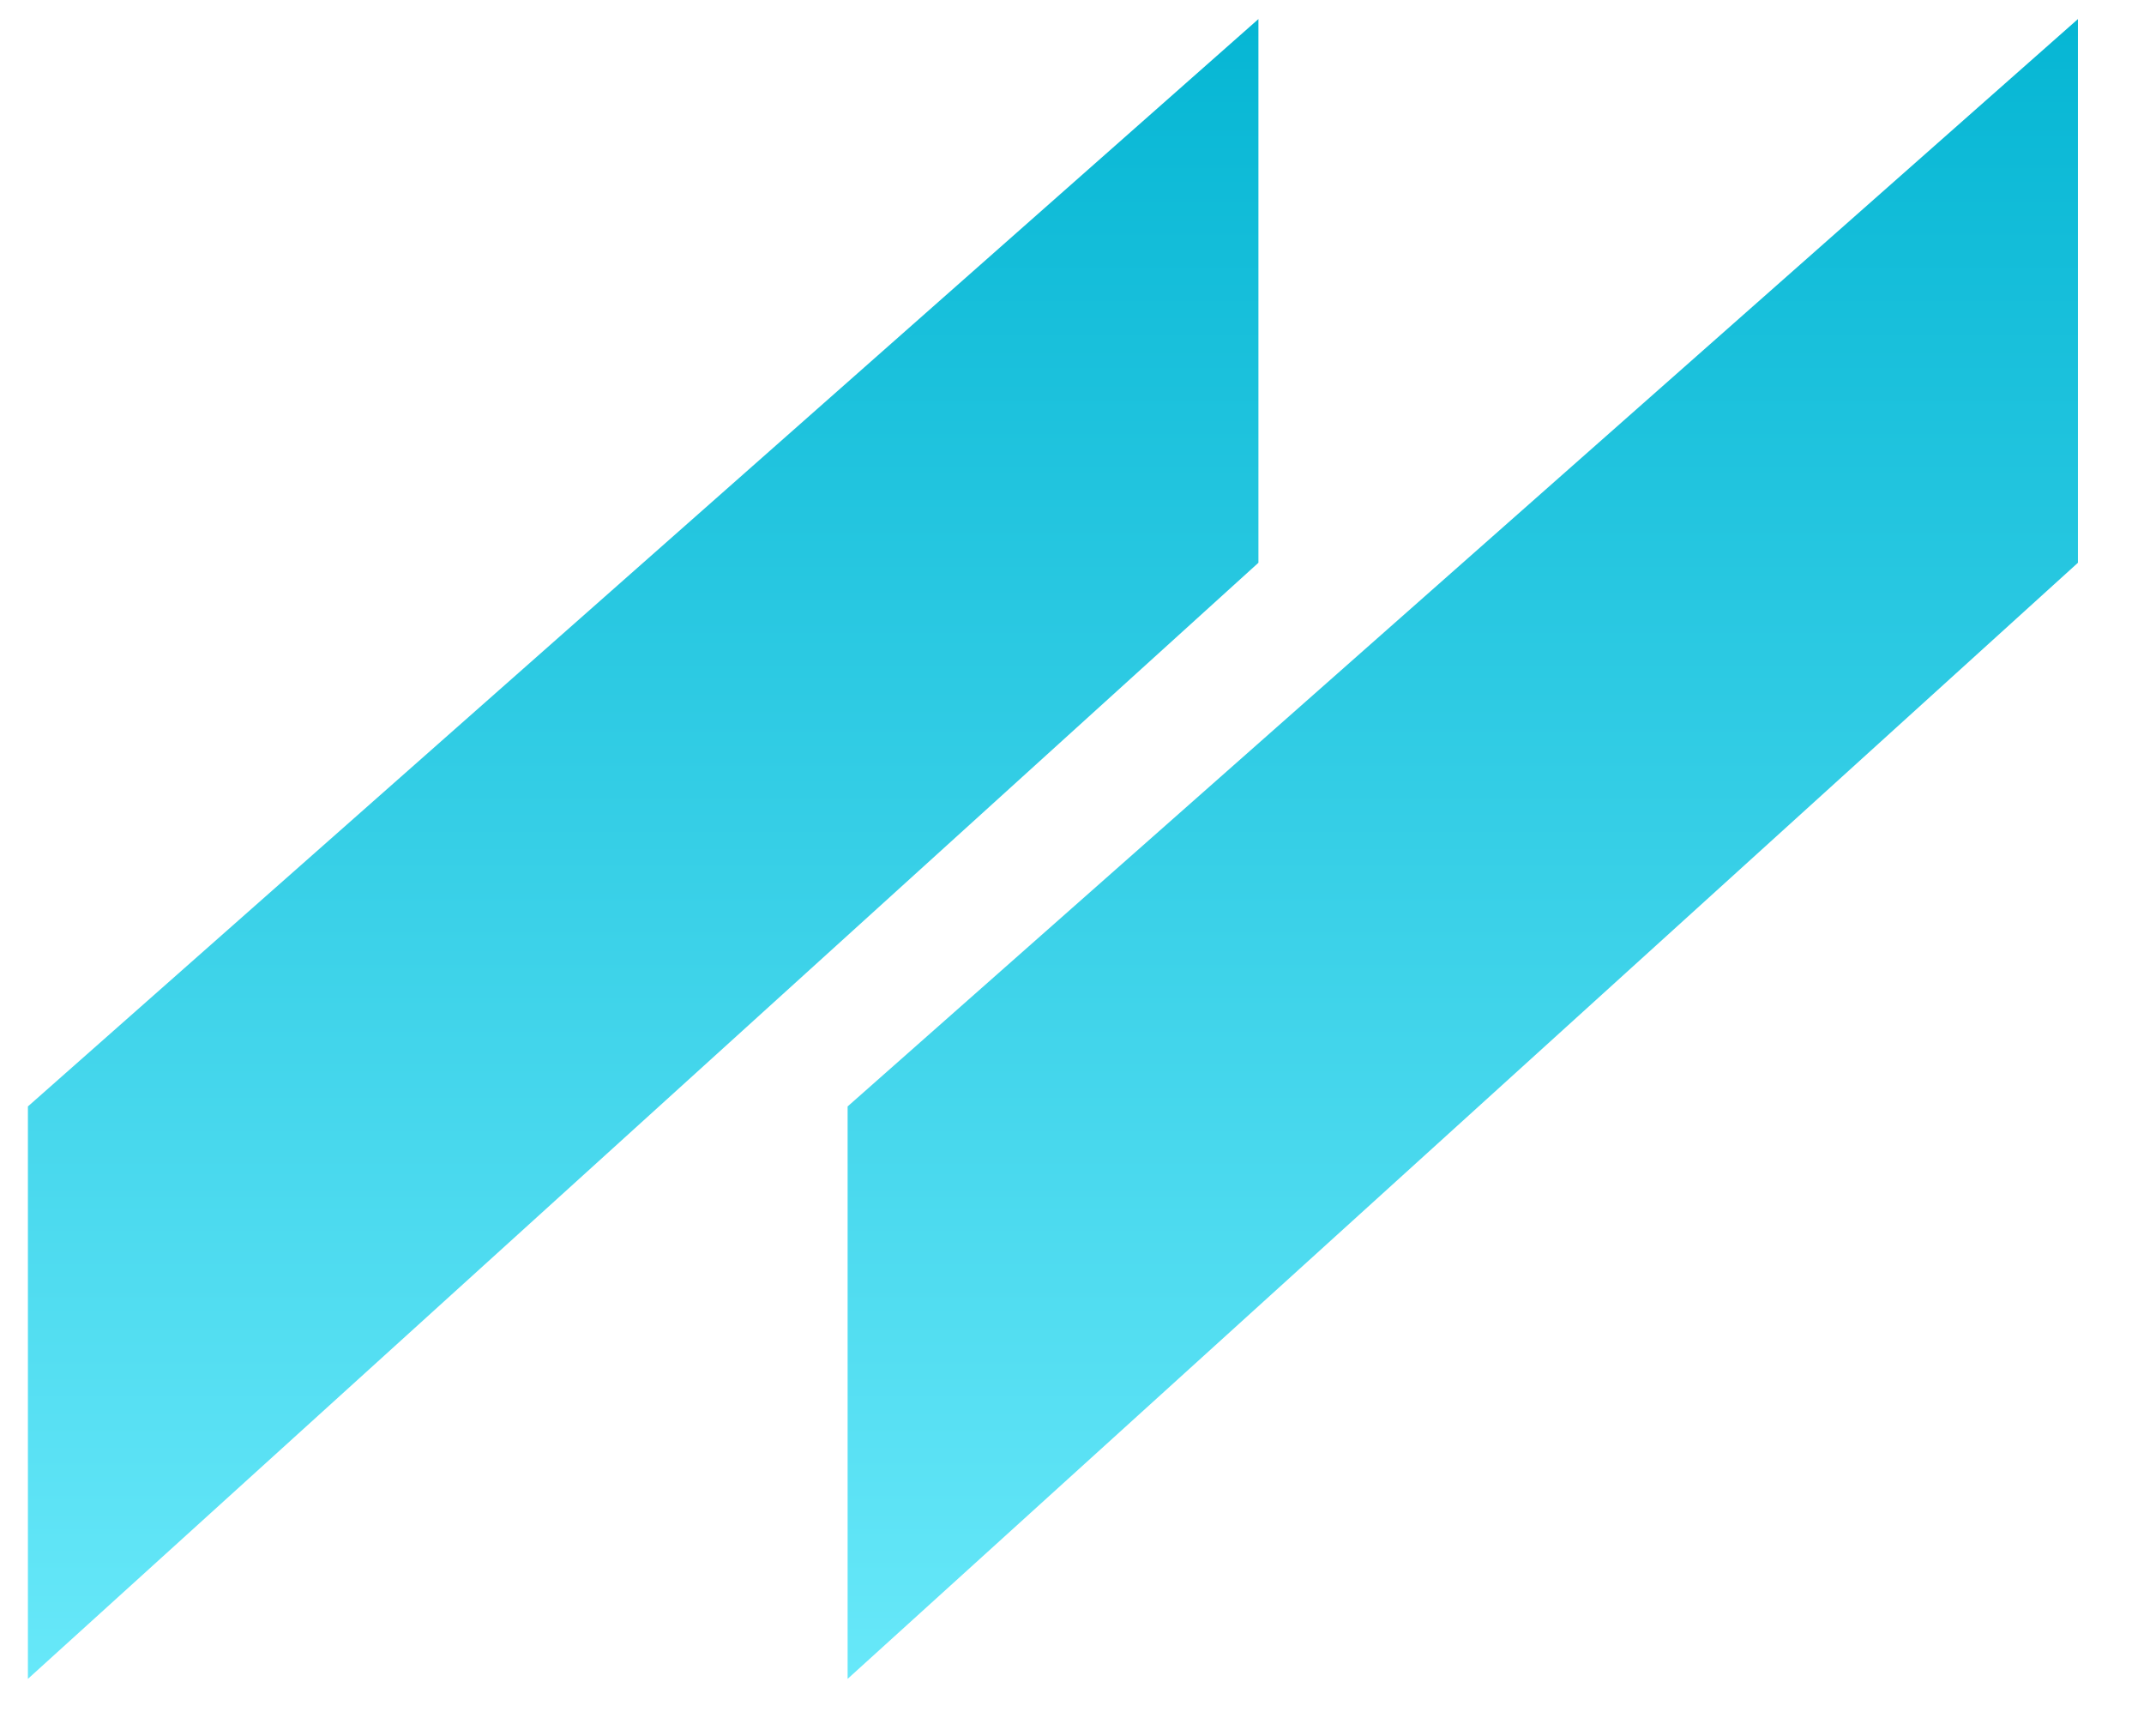
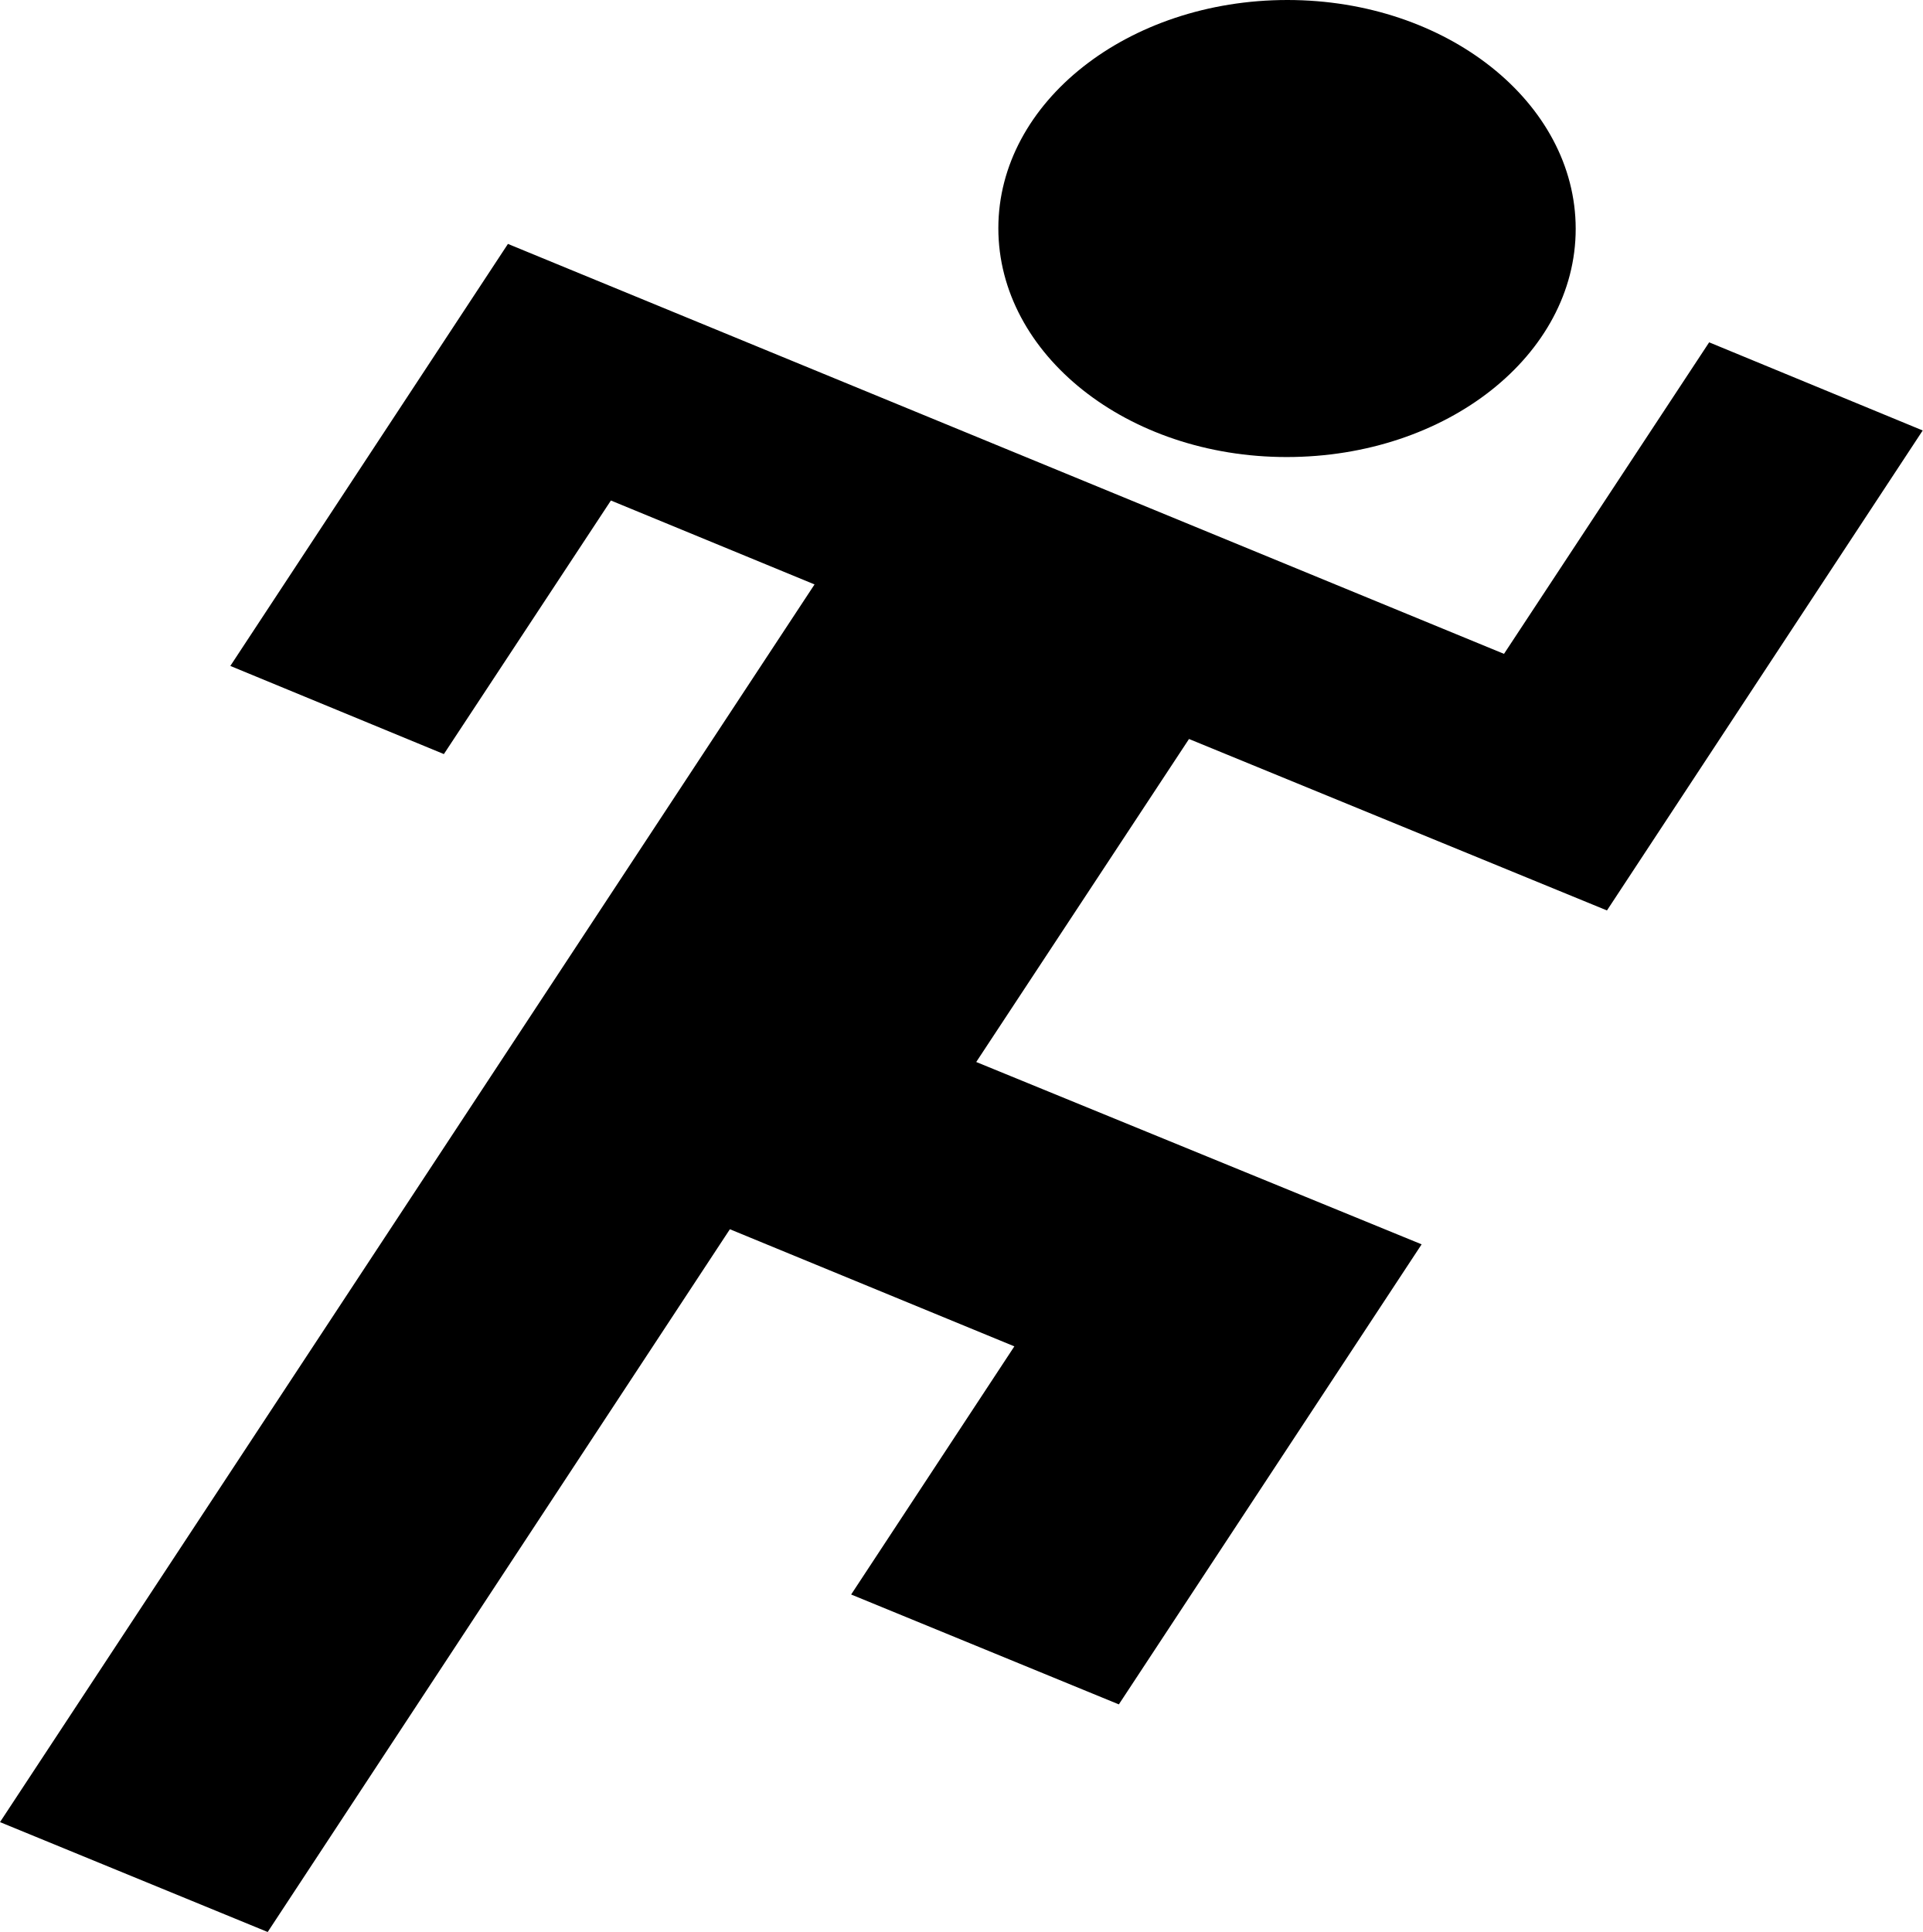
- <svg xmlns="http://www.w3.org/2000/svg" xmlns:xlink="http://www.w3.org/1999/xlink" version="1.1" preserveAspectRatio="xMidYMid meet" viewBox="344.564 330.278 111.737 91.218" width="53.87" height="43.61">
-   <defs>
-     <path d="M453.3 331.28L453.3 359.85L388.64 418.5L388.64 388.42L453.3 331.28Z" id="aFZf6T5ED" />
-     <linearGradient id="gradientb2ThqnP5Op" gradientUnits="userSpaceOnUse" x1="420.97" y1="331.28" x2="420.97" y2="418.5">
-       <stop style="stop-color: #06b6d4;stop-opacity: 1" offset="0%" />
-       <stop style="stop-color: #67e8f9;stop-opacity: 1" offset="100%" />
-     </linearGradient>
-     <path d="M410.23 331.28L410.23 359.85L345.56 418.5L345.56 388.42L410.23 331.28Z" id="a9fehgwfM" />
-     <linearGradient id="gradientk1wNV9Ostb" gradientUnits="userSpaceOnUse" x1="377.89" y1="331.28" x2="377.89" y2="418.5">
-       <stop style="stop-color: #06b6d4;stop-opacity: 1" offset="0%" />
-       <stop style="stop-color: #67e8f9;stop-opacity: 1" offset="100%" />
-     </linearGradient>
-   </defs>
-   <g>
-     <g>
-       <use xlink:href="#aFZf6T5ED" opacity="1" fill="url(#gradientb2ThqnP5Op)" />
-     </g>
-     <g>
-       <use xlink:href="#a9fehgwfM" opacity="1" fill="url(#gradientk1wNV9Ostb)" />
-     </g>
-   </g>
+ <svg xmlns="http://www.w3.org/2000/svg" width="201" height="202" viewBox="0 0 201 202" fill="none">
+   <path fill-rule="evenodd" clip-rule="evenodd" d="M134.505 47.786C117.841 47.786 104.367 37.054 104.367 23.861C104.367 10.668 117.921 0 134.585 0C151.248 0 164.723 10.731 164.723 23.924C164.723 37.117 151.248 47.786 134.505 47.786ZM0 190.511L85.152 61.105L63.864 52.331L46.403 78.843L24.078 69.627L53.1 25.503L157.228 68.364L178.676 35.792L201 45.008L167.992 95.192L124.299 77.265L102.055 111.037L148.617 130.101L116.964 178.202L88.979 166.713L106.041 140.769L76.302 128.523L27.985 202L0 190.511Z" fill="black" />
</svg>
